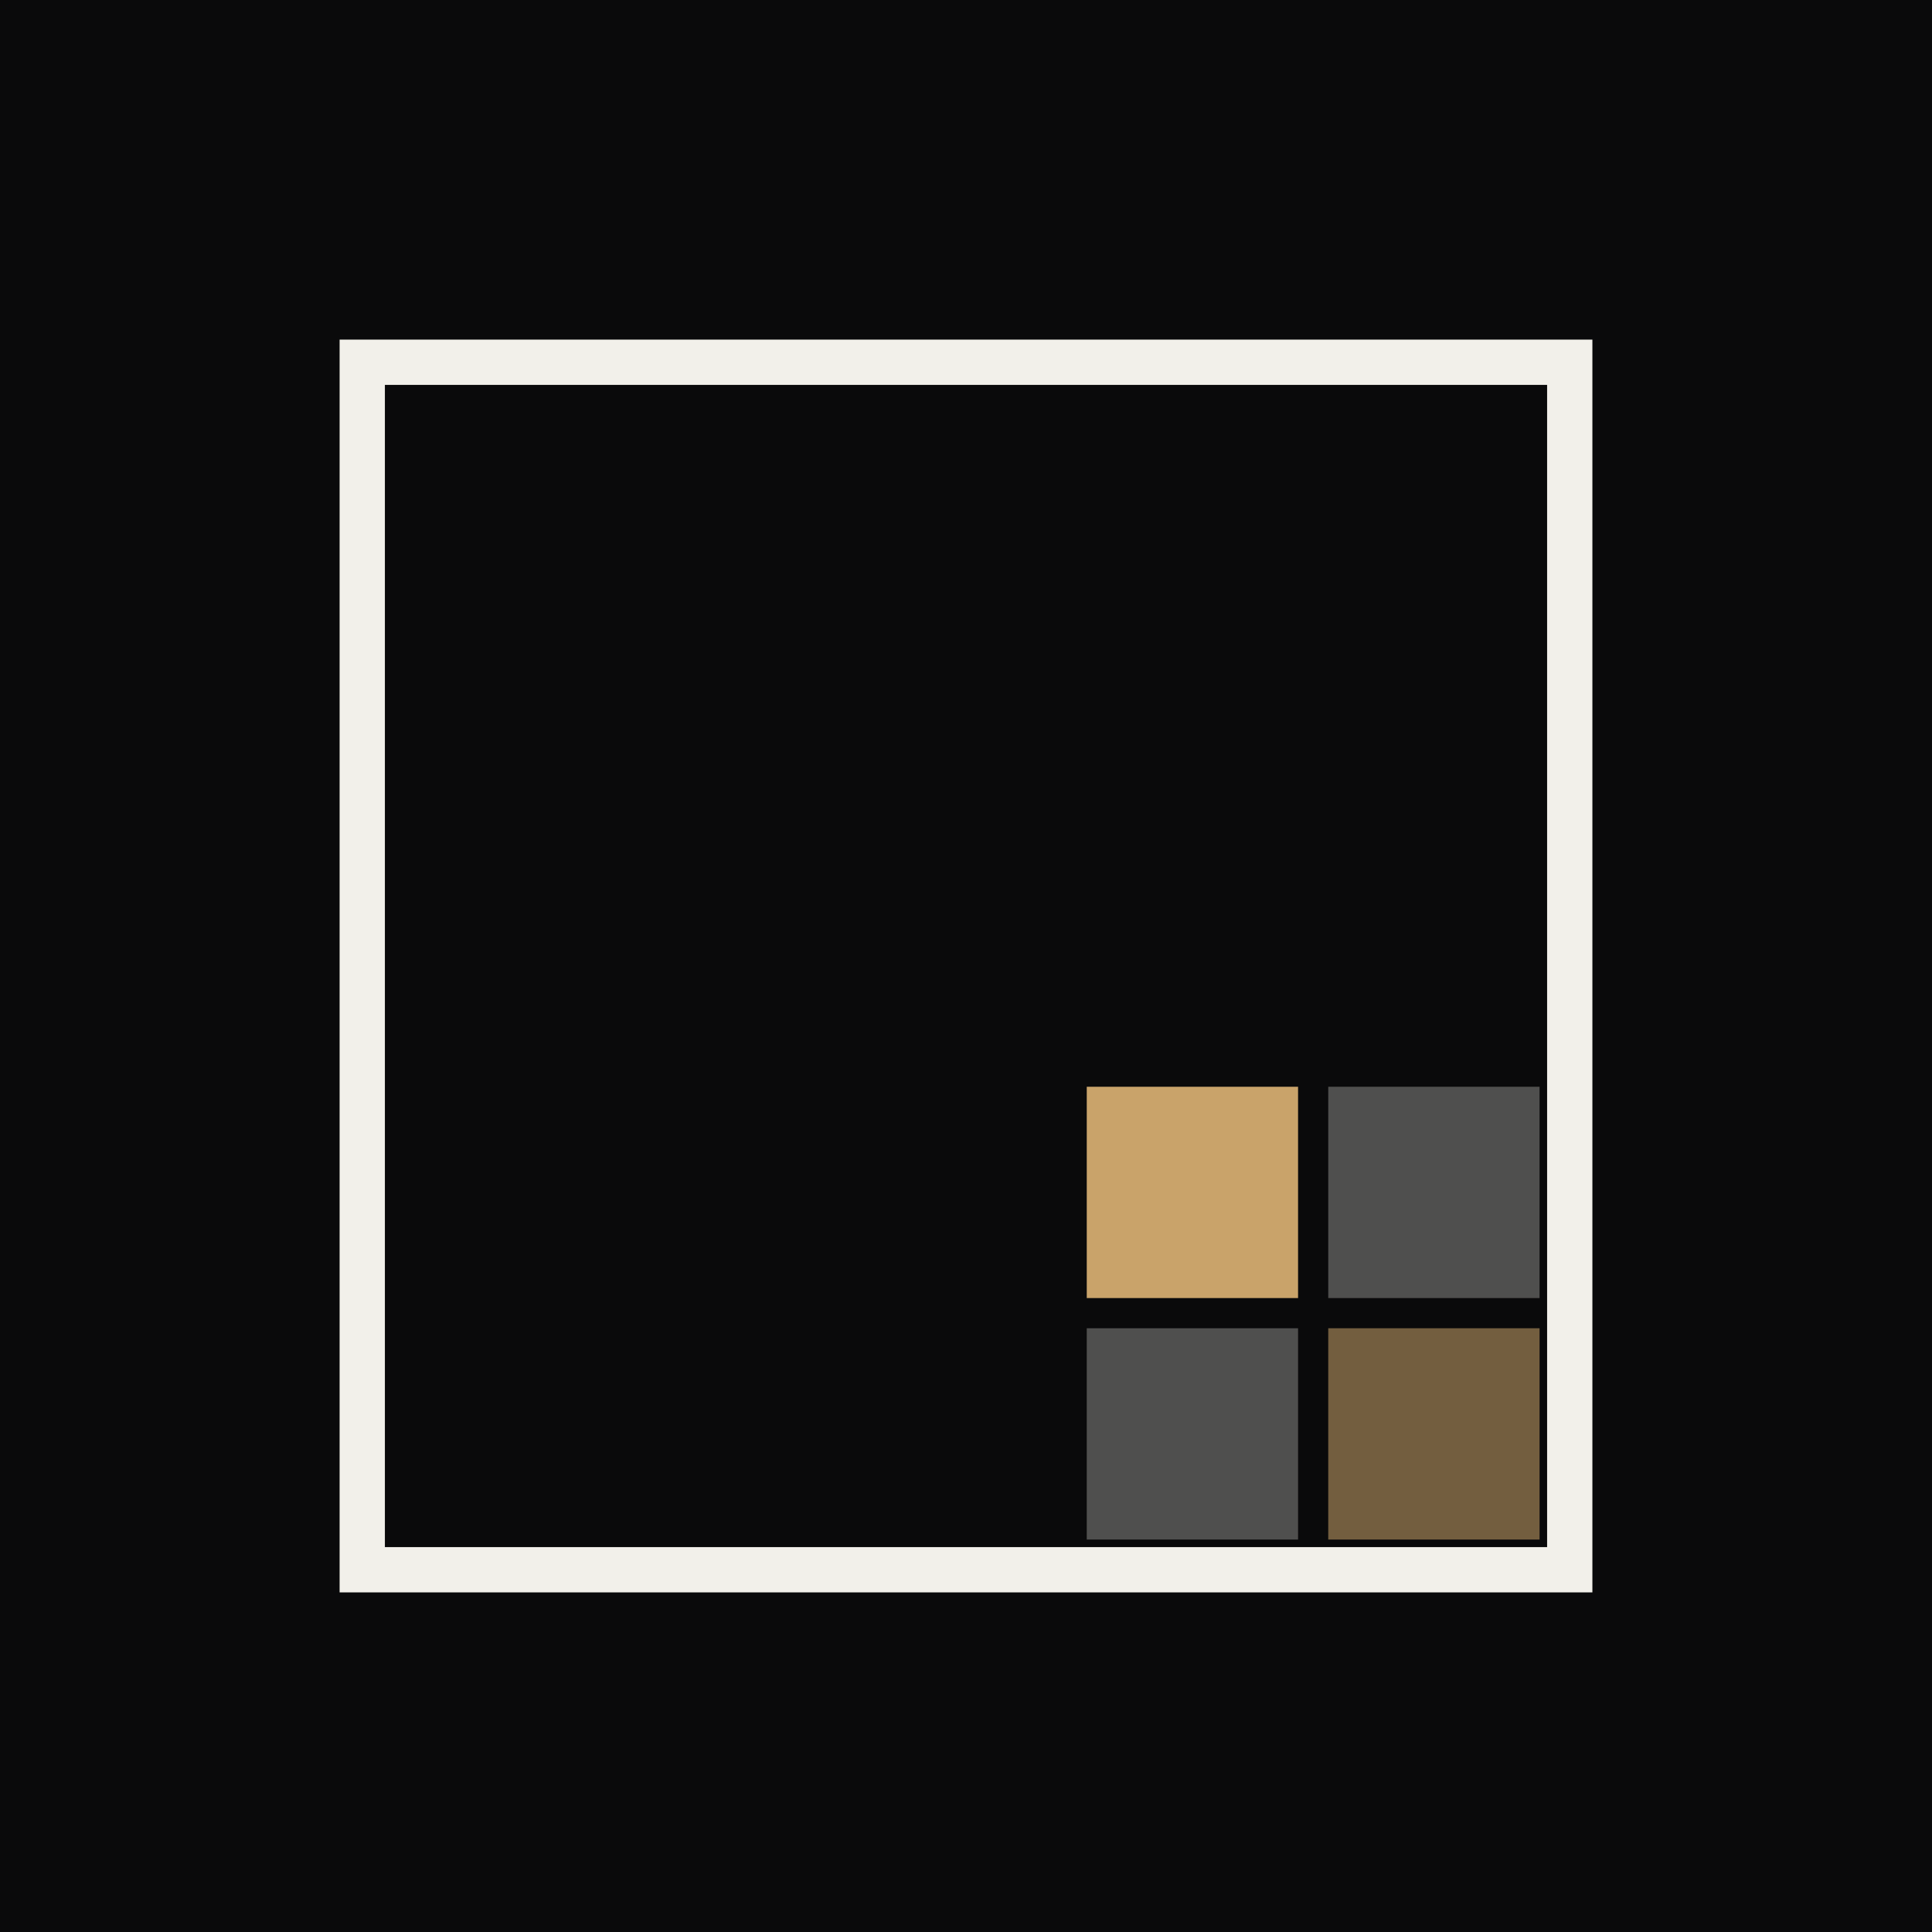
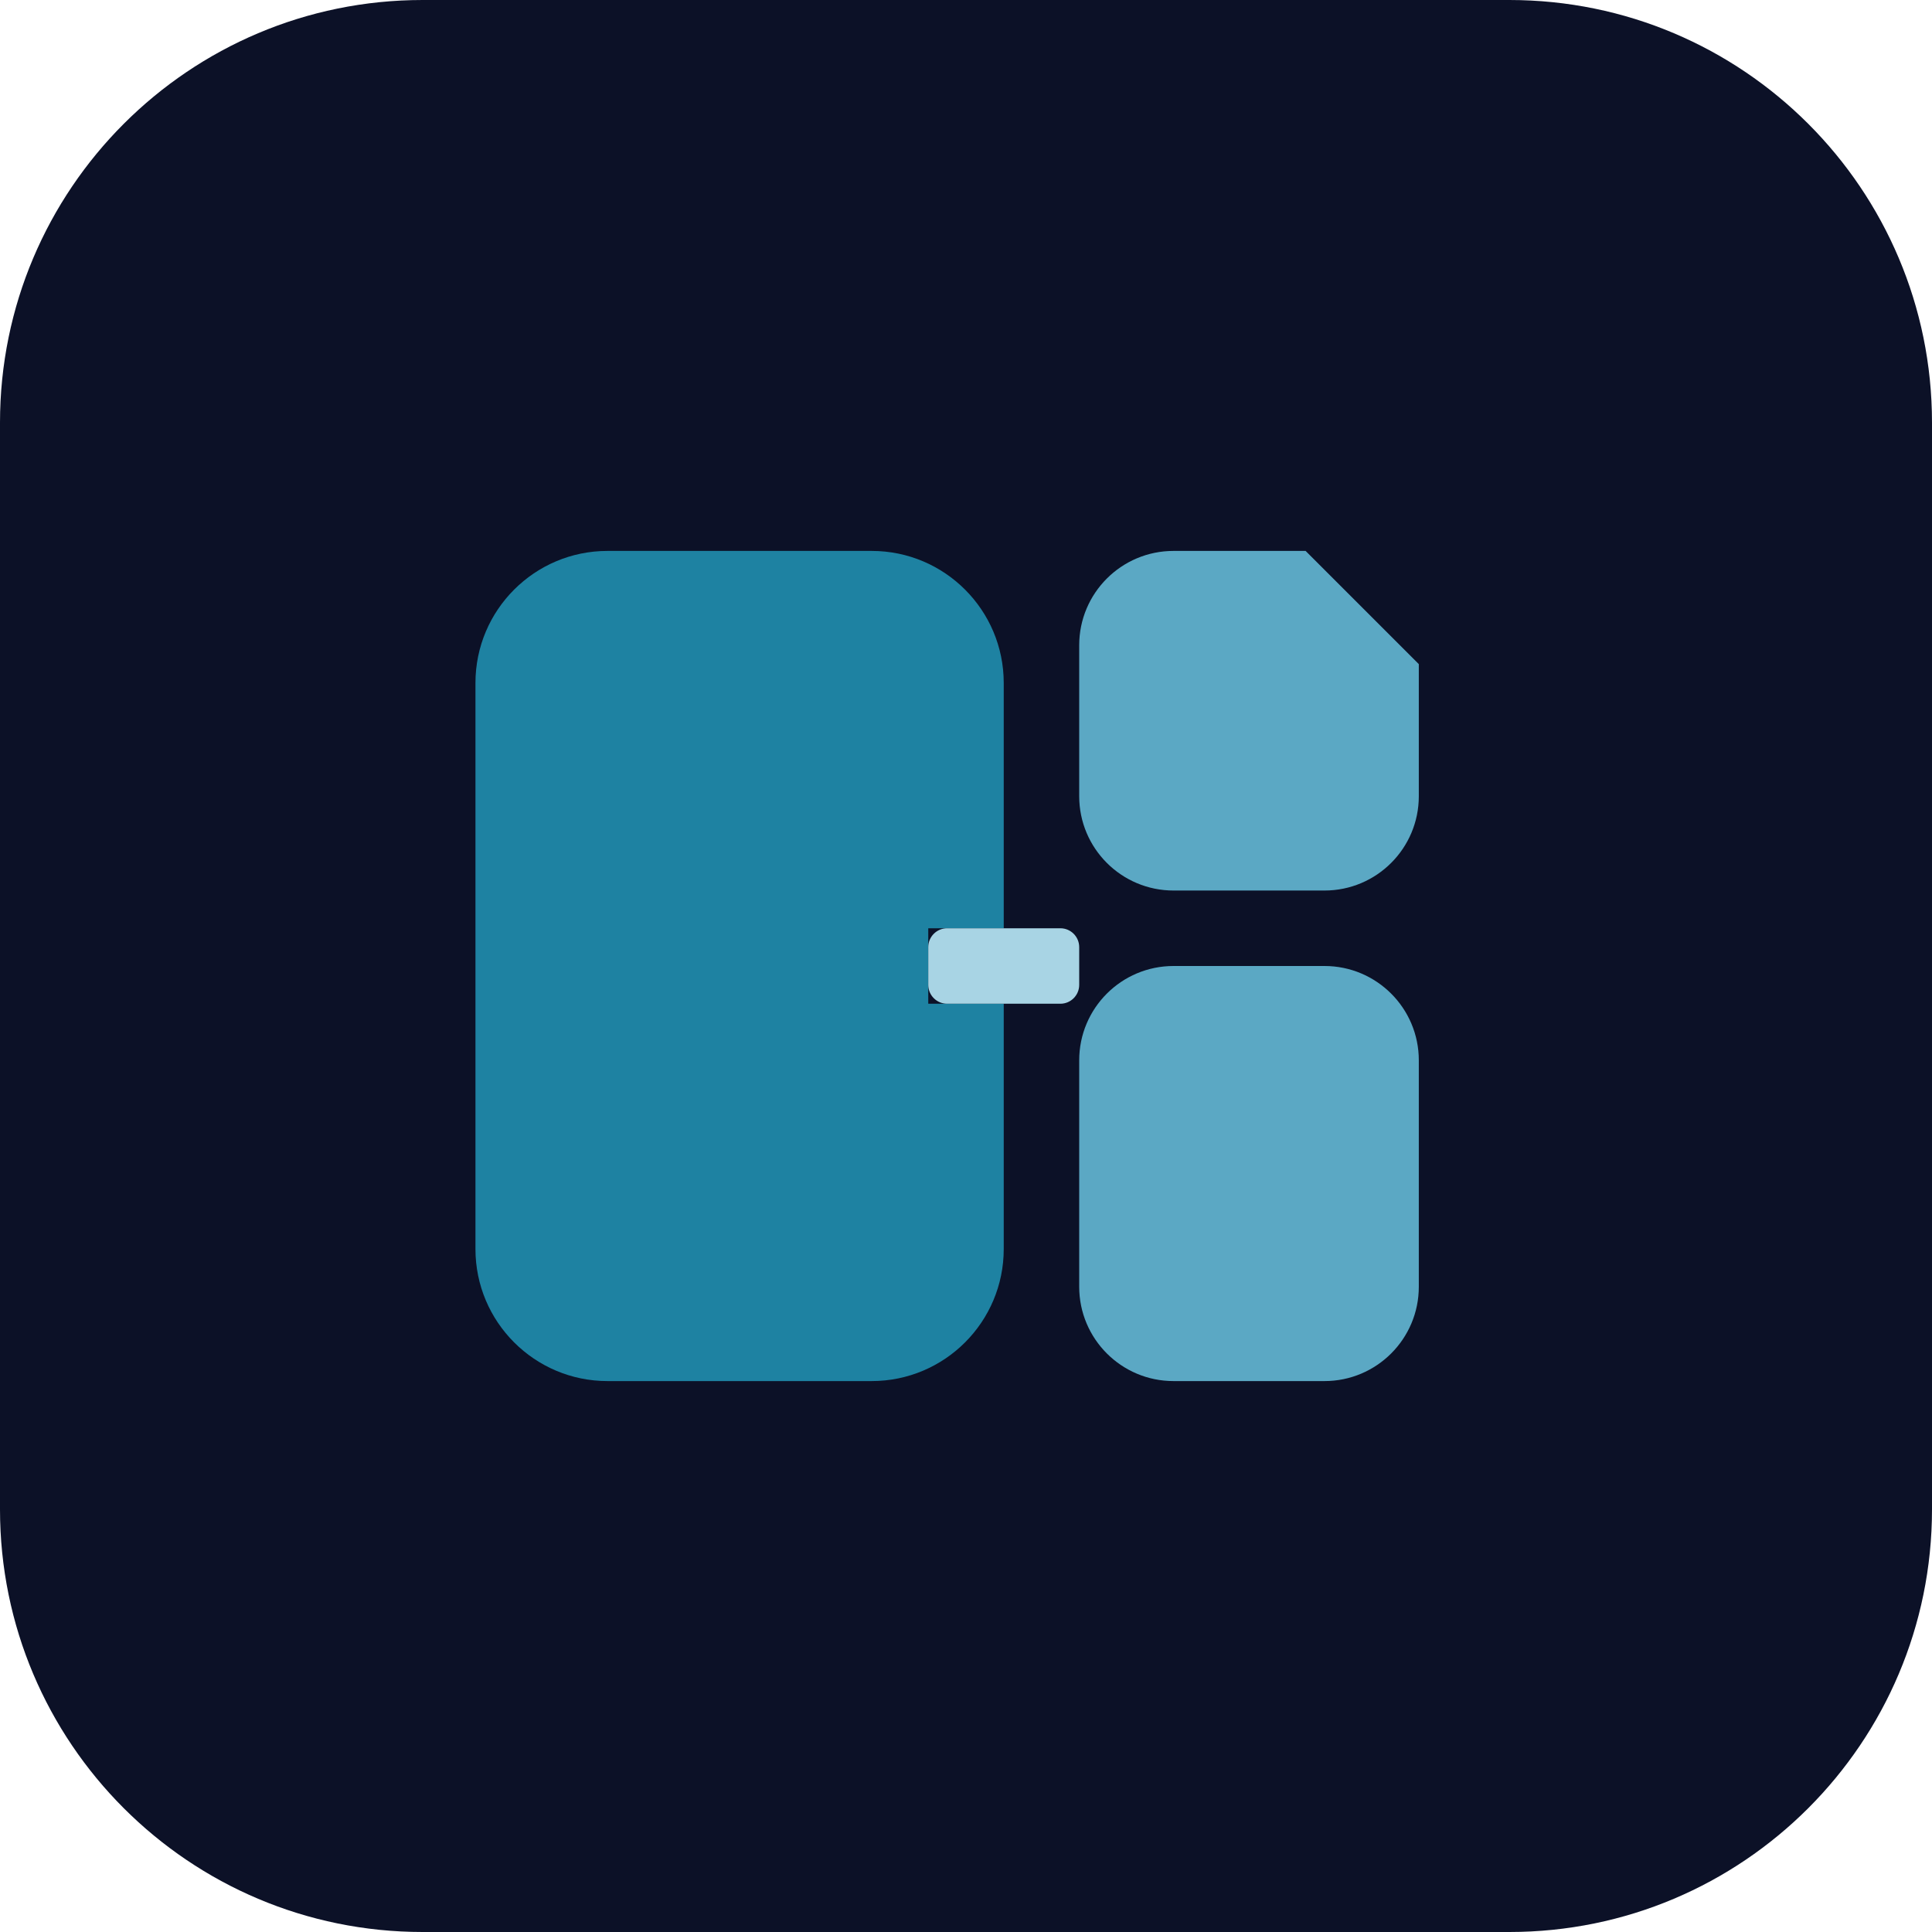
- <svg xmlns="http://www.w3.org/2000/svg" width="512" height="512" viewBox="0 0 512 512">
-   <rect width="512" height="512" fill="#0a0a0b" />
-   <rect x="96" y="96" width="320" height="320" fill="none" stroke="#f2f0ea" stroke-width="12" />
-   <rect x="288" y="288" width="56" height="56" fill="#c9a36a" />
-   <rect x="352" y="288" width="56" height="56" fill="#f2f0ea" opacity="0.3" />
-   <rect x="288" y="352" width="56" height="56" fill="#f2f0ea" opacity="0.3" />
-   <rect x="352" y="352" width="56" height="56" fill="#c9a36a" opacity="0.55" />
+ <svg xmlns="http://www.w3.org/2000/svg" viewBox="0 0 128 128" fill="none" role="img" aria-label="PixelForge">
+   <rect width="128" height="128" rx="28" fill="#0C1127" />
+   <g transform="translate(24,24) scale(1.25)">
+     <path fill="#1E82A2" d="M13 10h14a7 7 0 0 1 7 7v13h-4v4h4v13a7 7 0 0 1-7 7H13a7 7 0 0 1-7-7V17a7 7 0 0 1 7-7z" />
+     <path fill="#5BA8C4" d="M43 10h7l6 6v7a5 5 0 0 1-5 5h-8a5 5 0 0 1-5-5v-8a5 5 0 0 1 5-5z" />
+     <rect x="38" y="32" width="18" height="22" rx="5" fill="#5BA8C4" />
+     <rect x="30" y="30" width="8" height="4" rx="1" fill="#A8D4E4" />
+   </g>
</svg>
